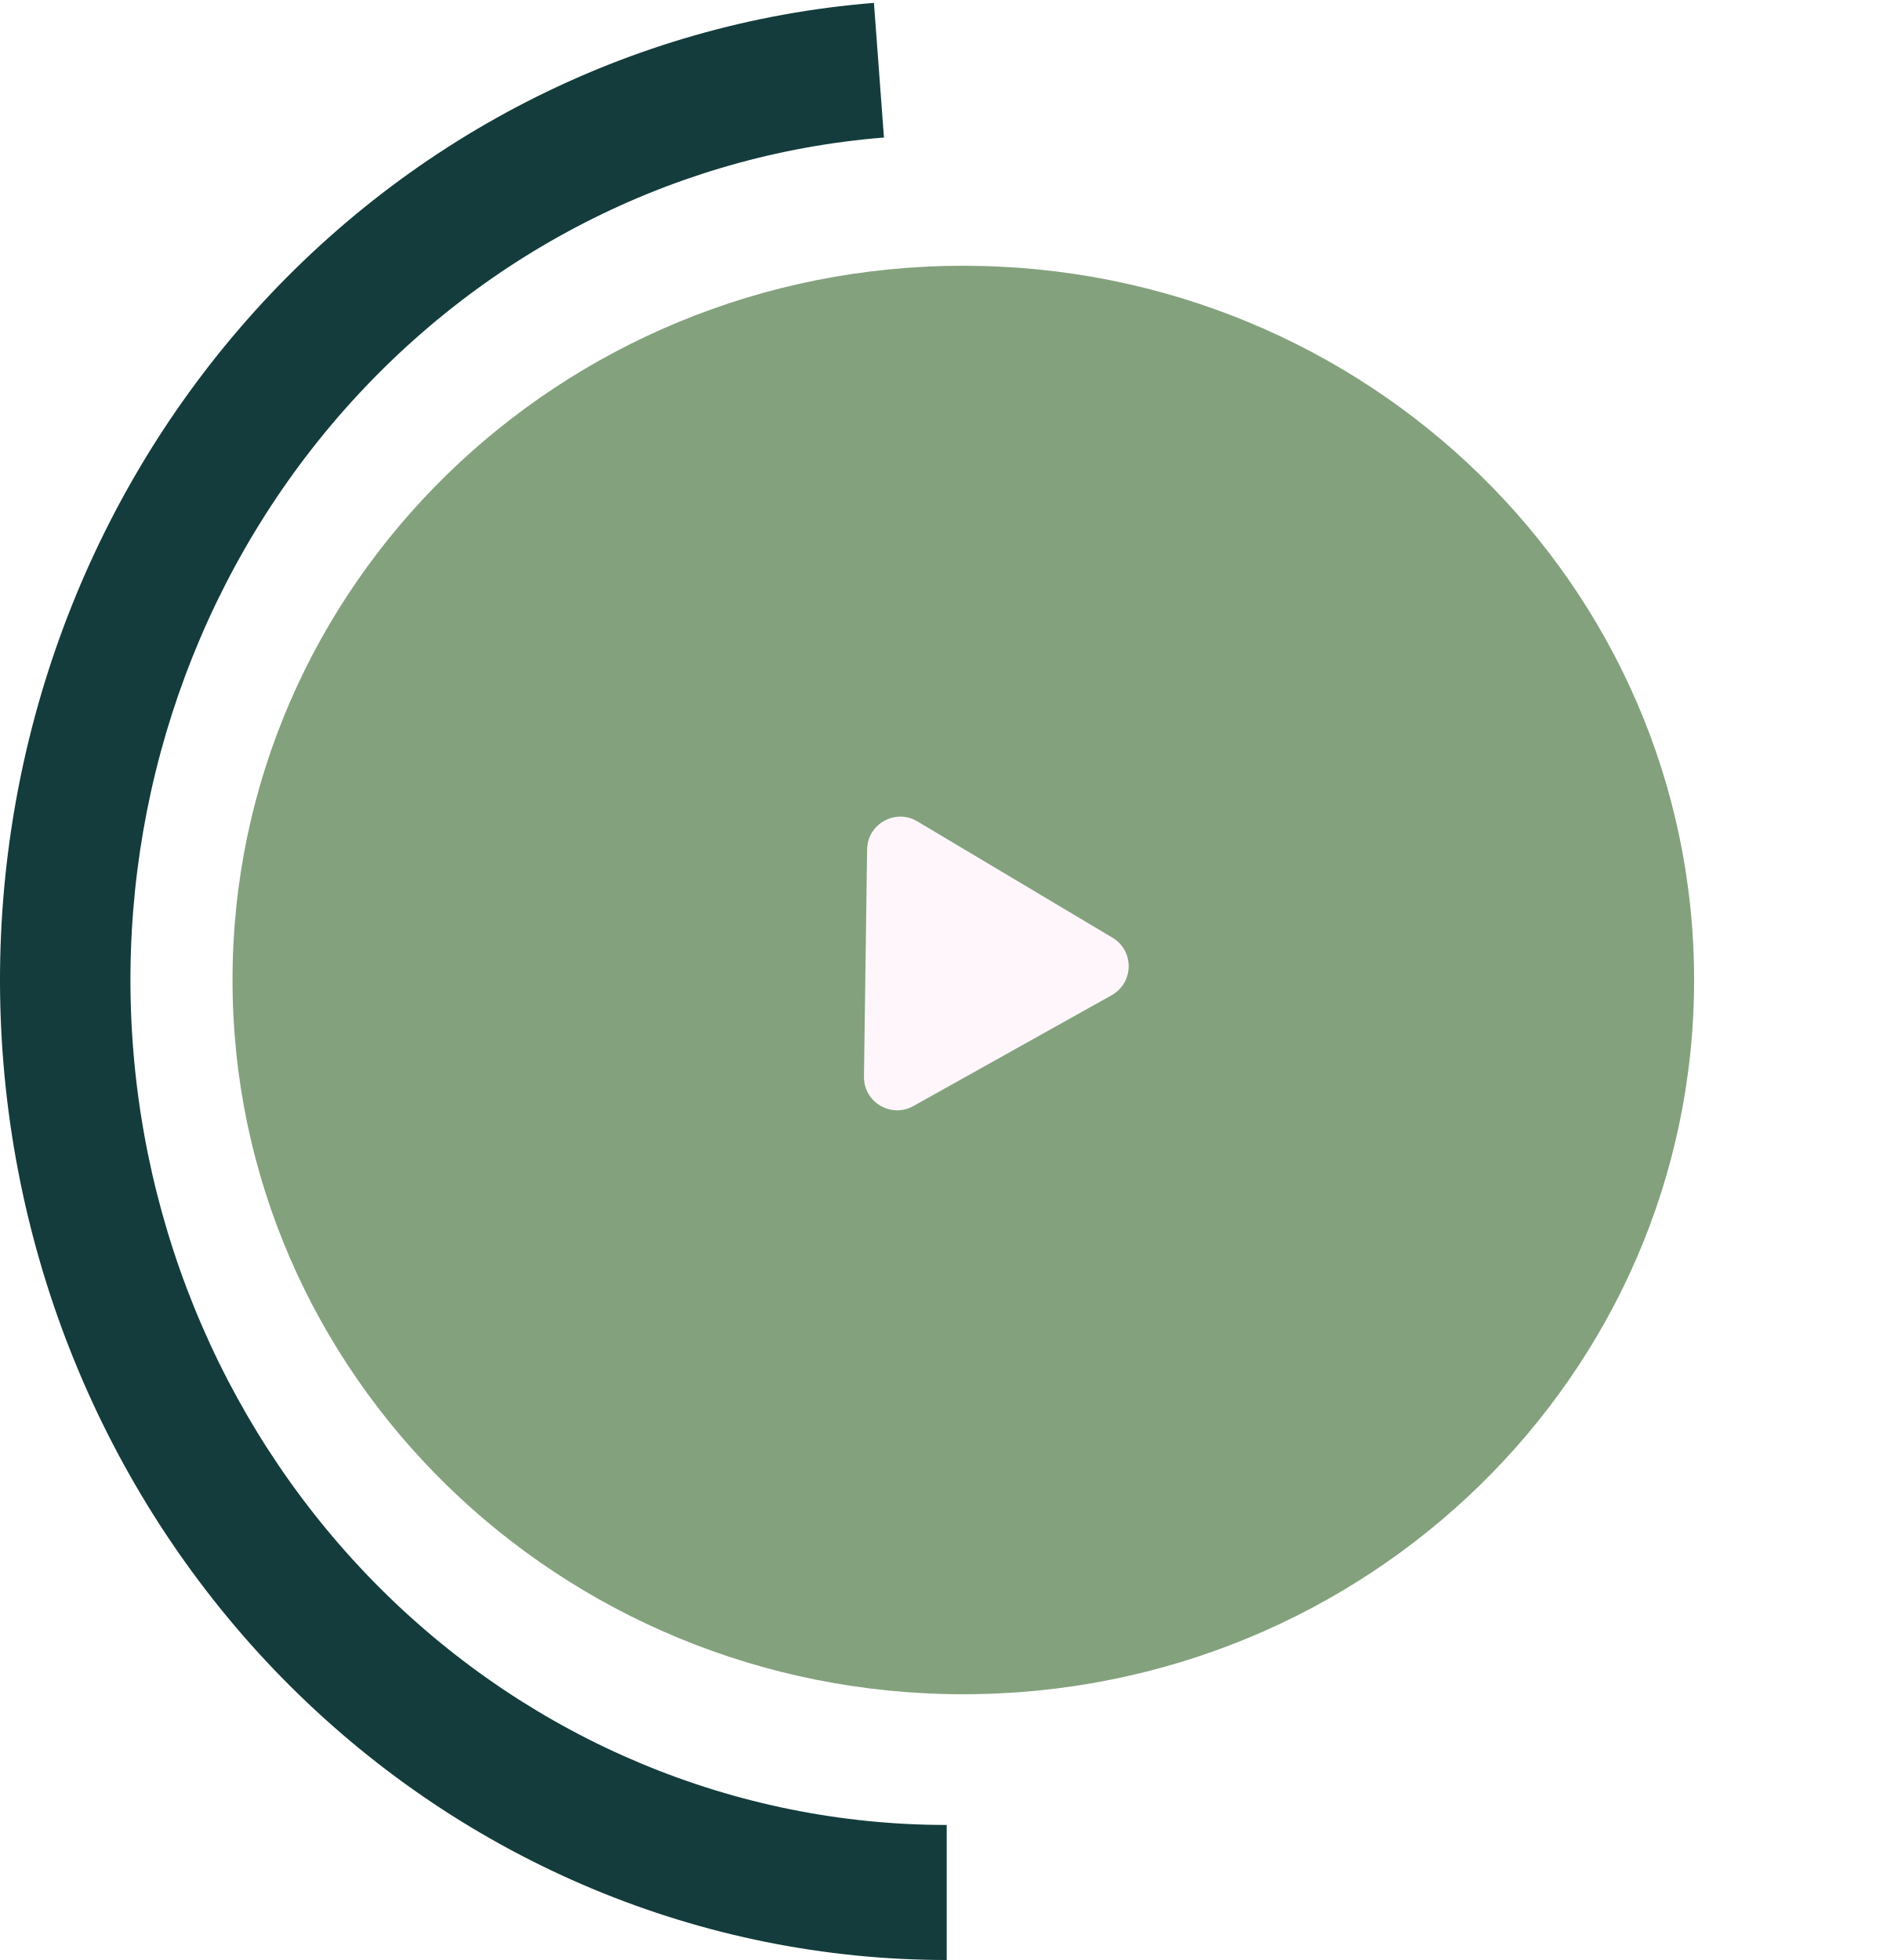
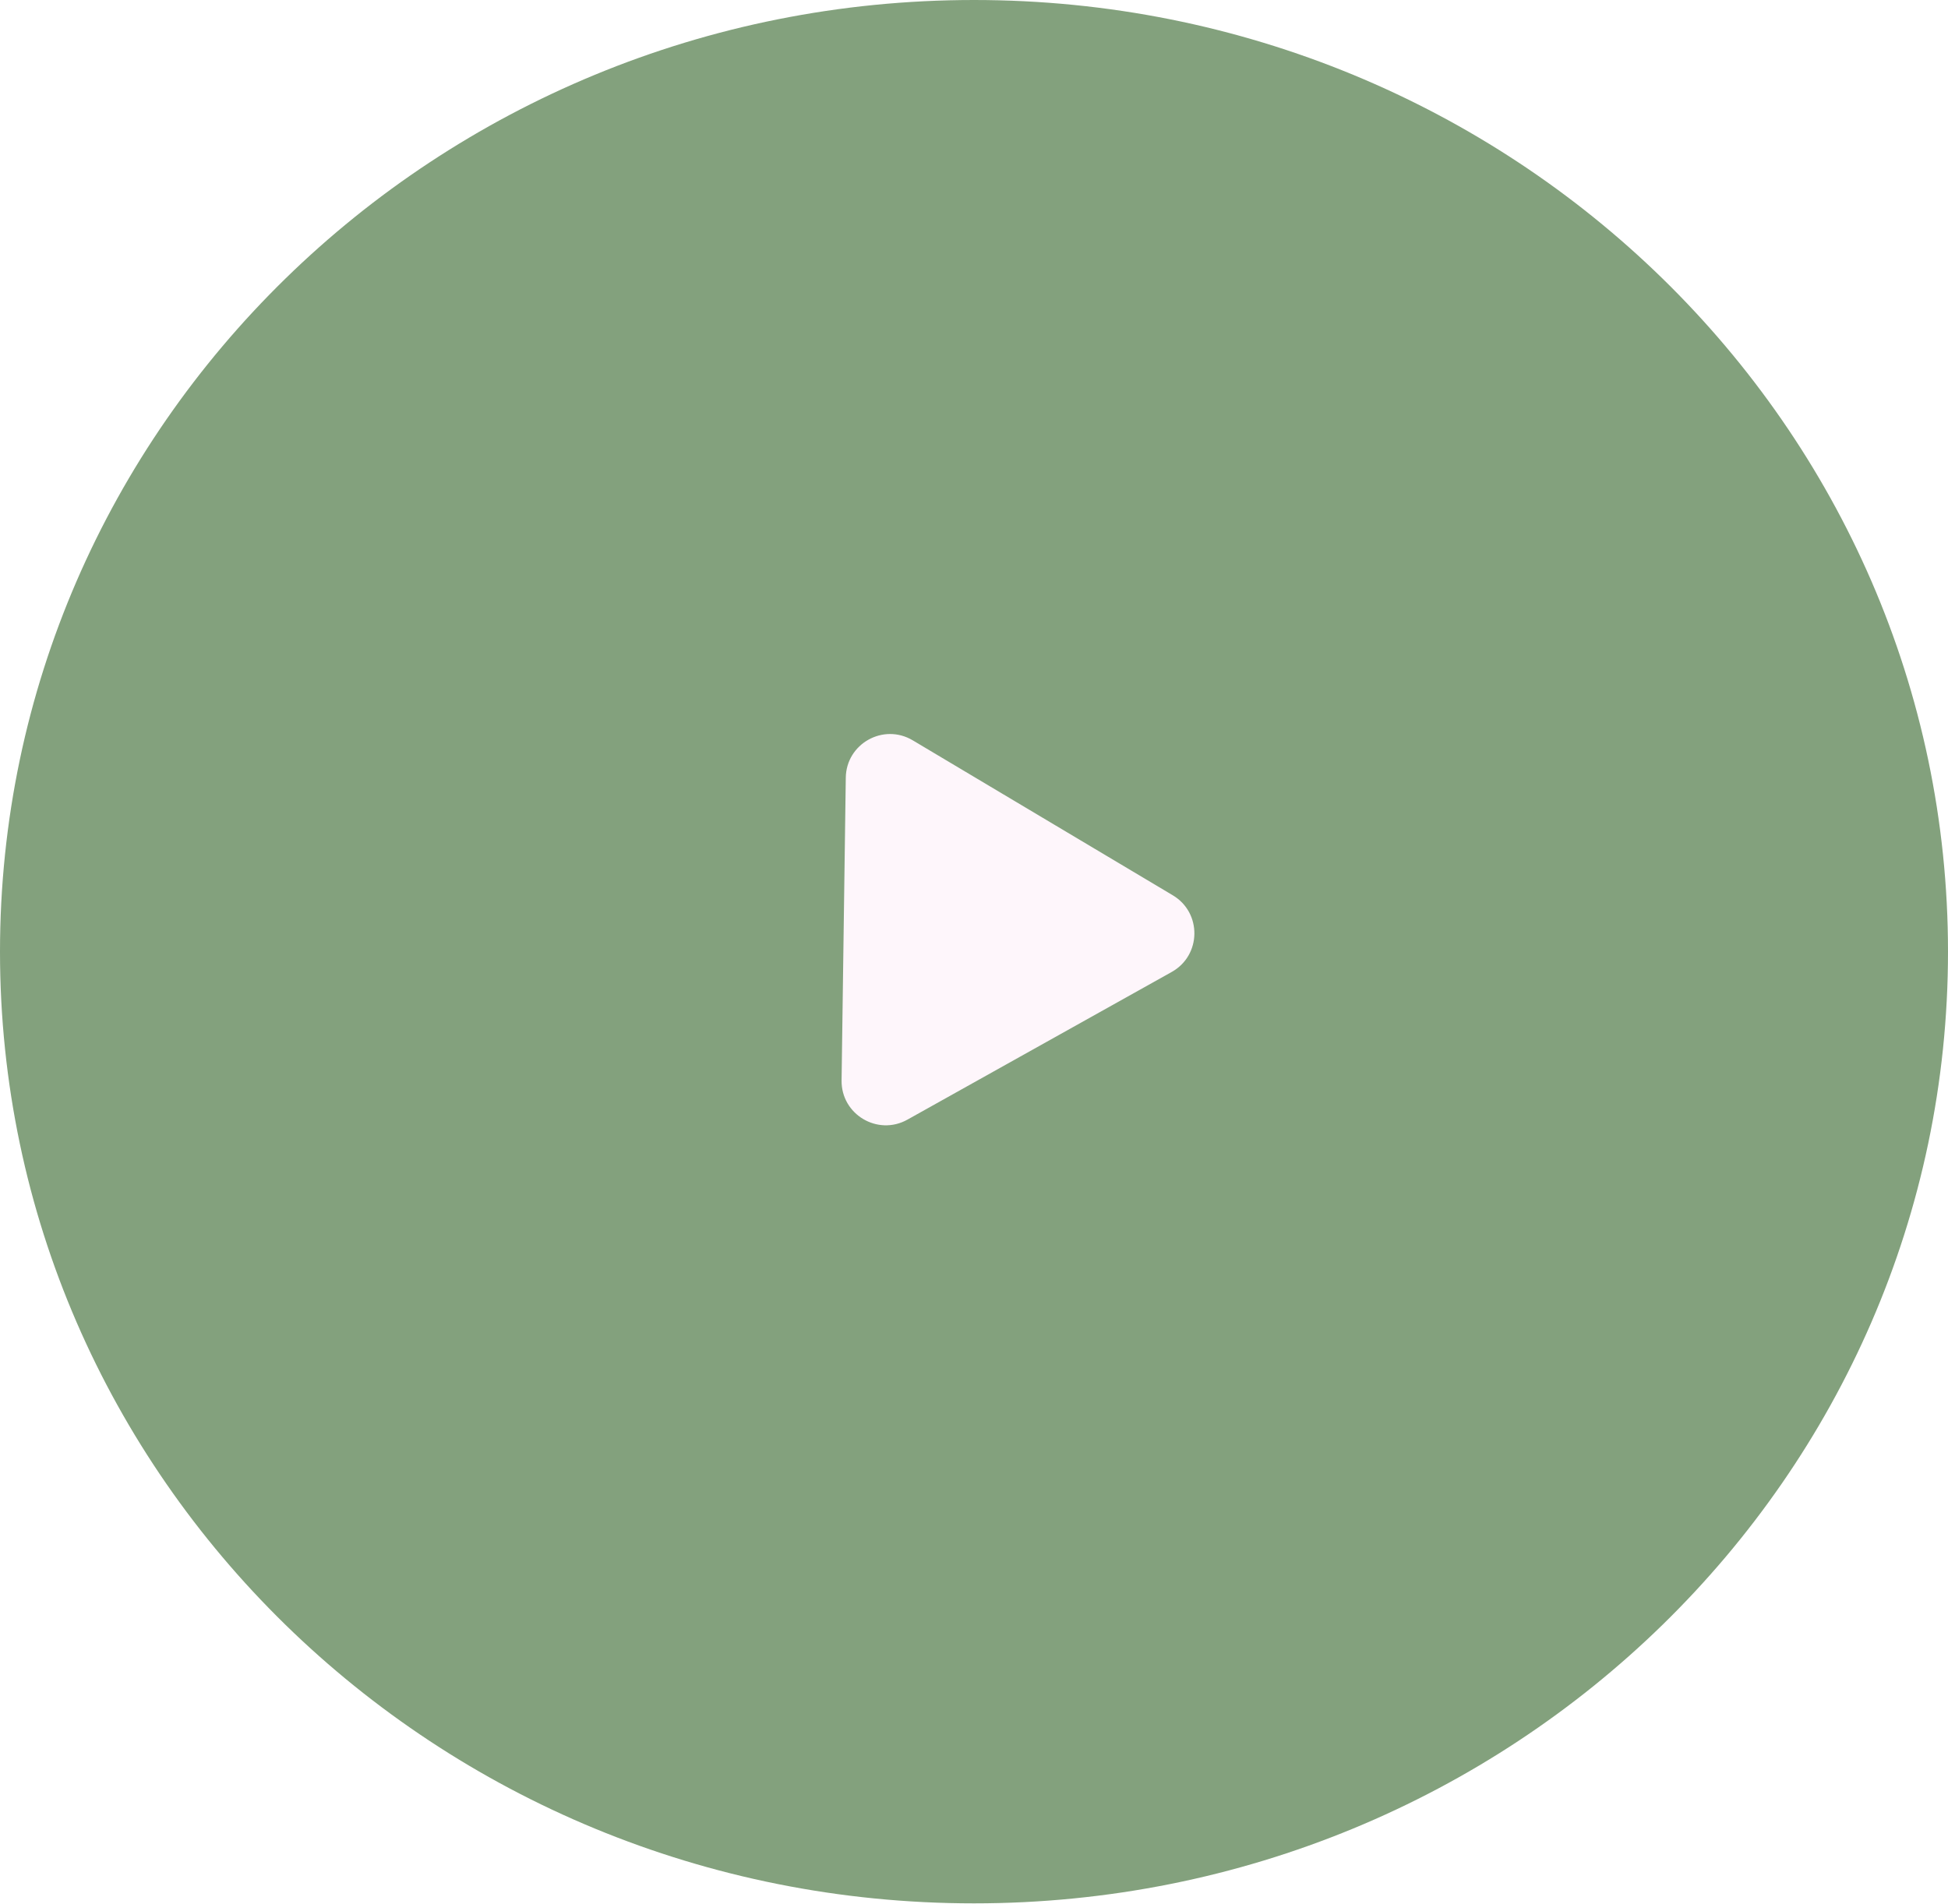
- <svg xmlns="http://www.w3.org/2000/svg" width="57" height="59" viewBox="0 0 57 59" fill="none">
-   <path d="M28.5 59C21.131 59 14.049 56.046 8.739 50.757C3.429 45.468 0.305 38.257 0.021 30.635C-0.262 23.013 2.317 15.574 7.219 9.878C12.12 4.183 18.962 0.674 26.309 0.087L26.611 4.14C20.276 4.646 14.377 7.671 10.151 12.582C5.925 17.493 3.701 23.907 3.945 30.478C4.19 37.05 6.884 43.268 11.462 47.828C16.04 52.388 22.147 54.935 28.5 54.935L28.5 59Z" fill="#143C3C" />
-   <ellipse cx="29" cy="29.5" rx="22" ry="21.5" fill="#83A17D" />
-   <path d="M33.49 28.226C34.152 28.62 34.138 29.582 33.466 29.958L27.497 33.294C26.825 33.67 25.999 33.178 26.009 32.408L26.104 25.57C26.115 24.8 26.955 24.331 27.616 24.725L33.49 28.226Z" fill="#FEF6FB" />
+ <svg xmlns="http://www.w3.org/2000/svg" width="44" height="43" viewBox="0 0 44 43" fill="none">
+   <ellipse cx="22" cy="21.5" rx="22" ry="21.5" fill="#83A17D" />
+   <path d="M26.49 20.226C27.151 20.62 27.138 21.582 26.466 21.958L20.497 25.294C19.825 25.67 18.998 25.177 19.009 24.408L19.104 17.57C19.114 16.8 19.954 16.331 20.616 16.725L26.49 20.226Z" fill="#FEF6FB" />
</svg>
